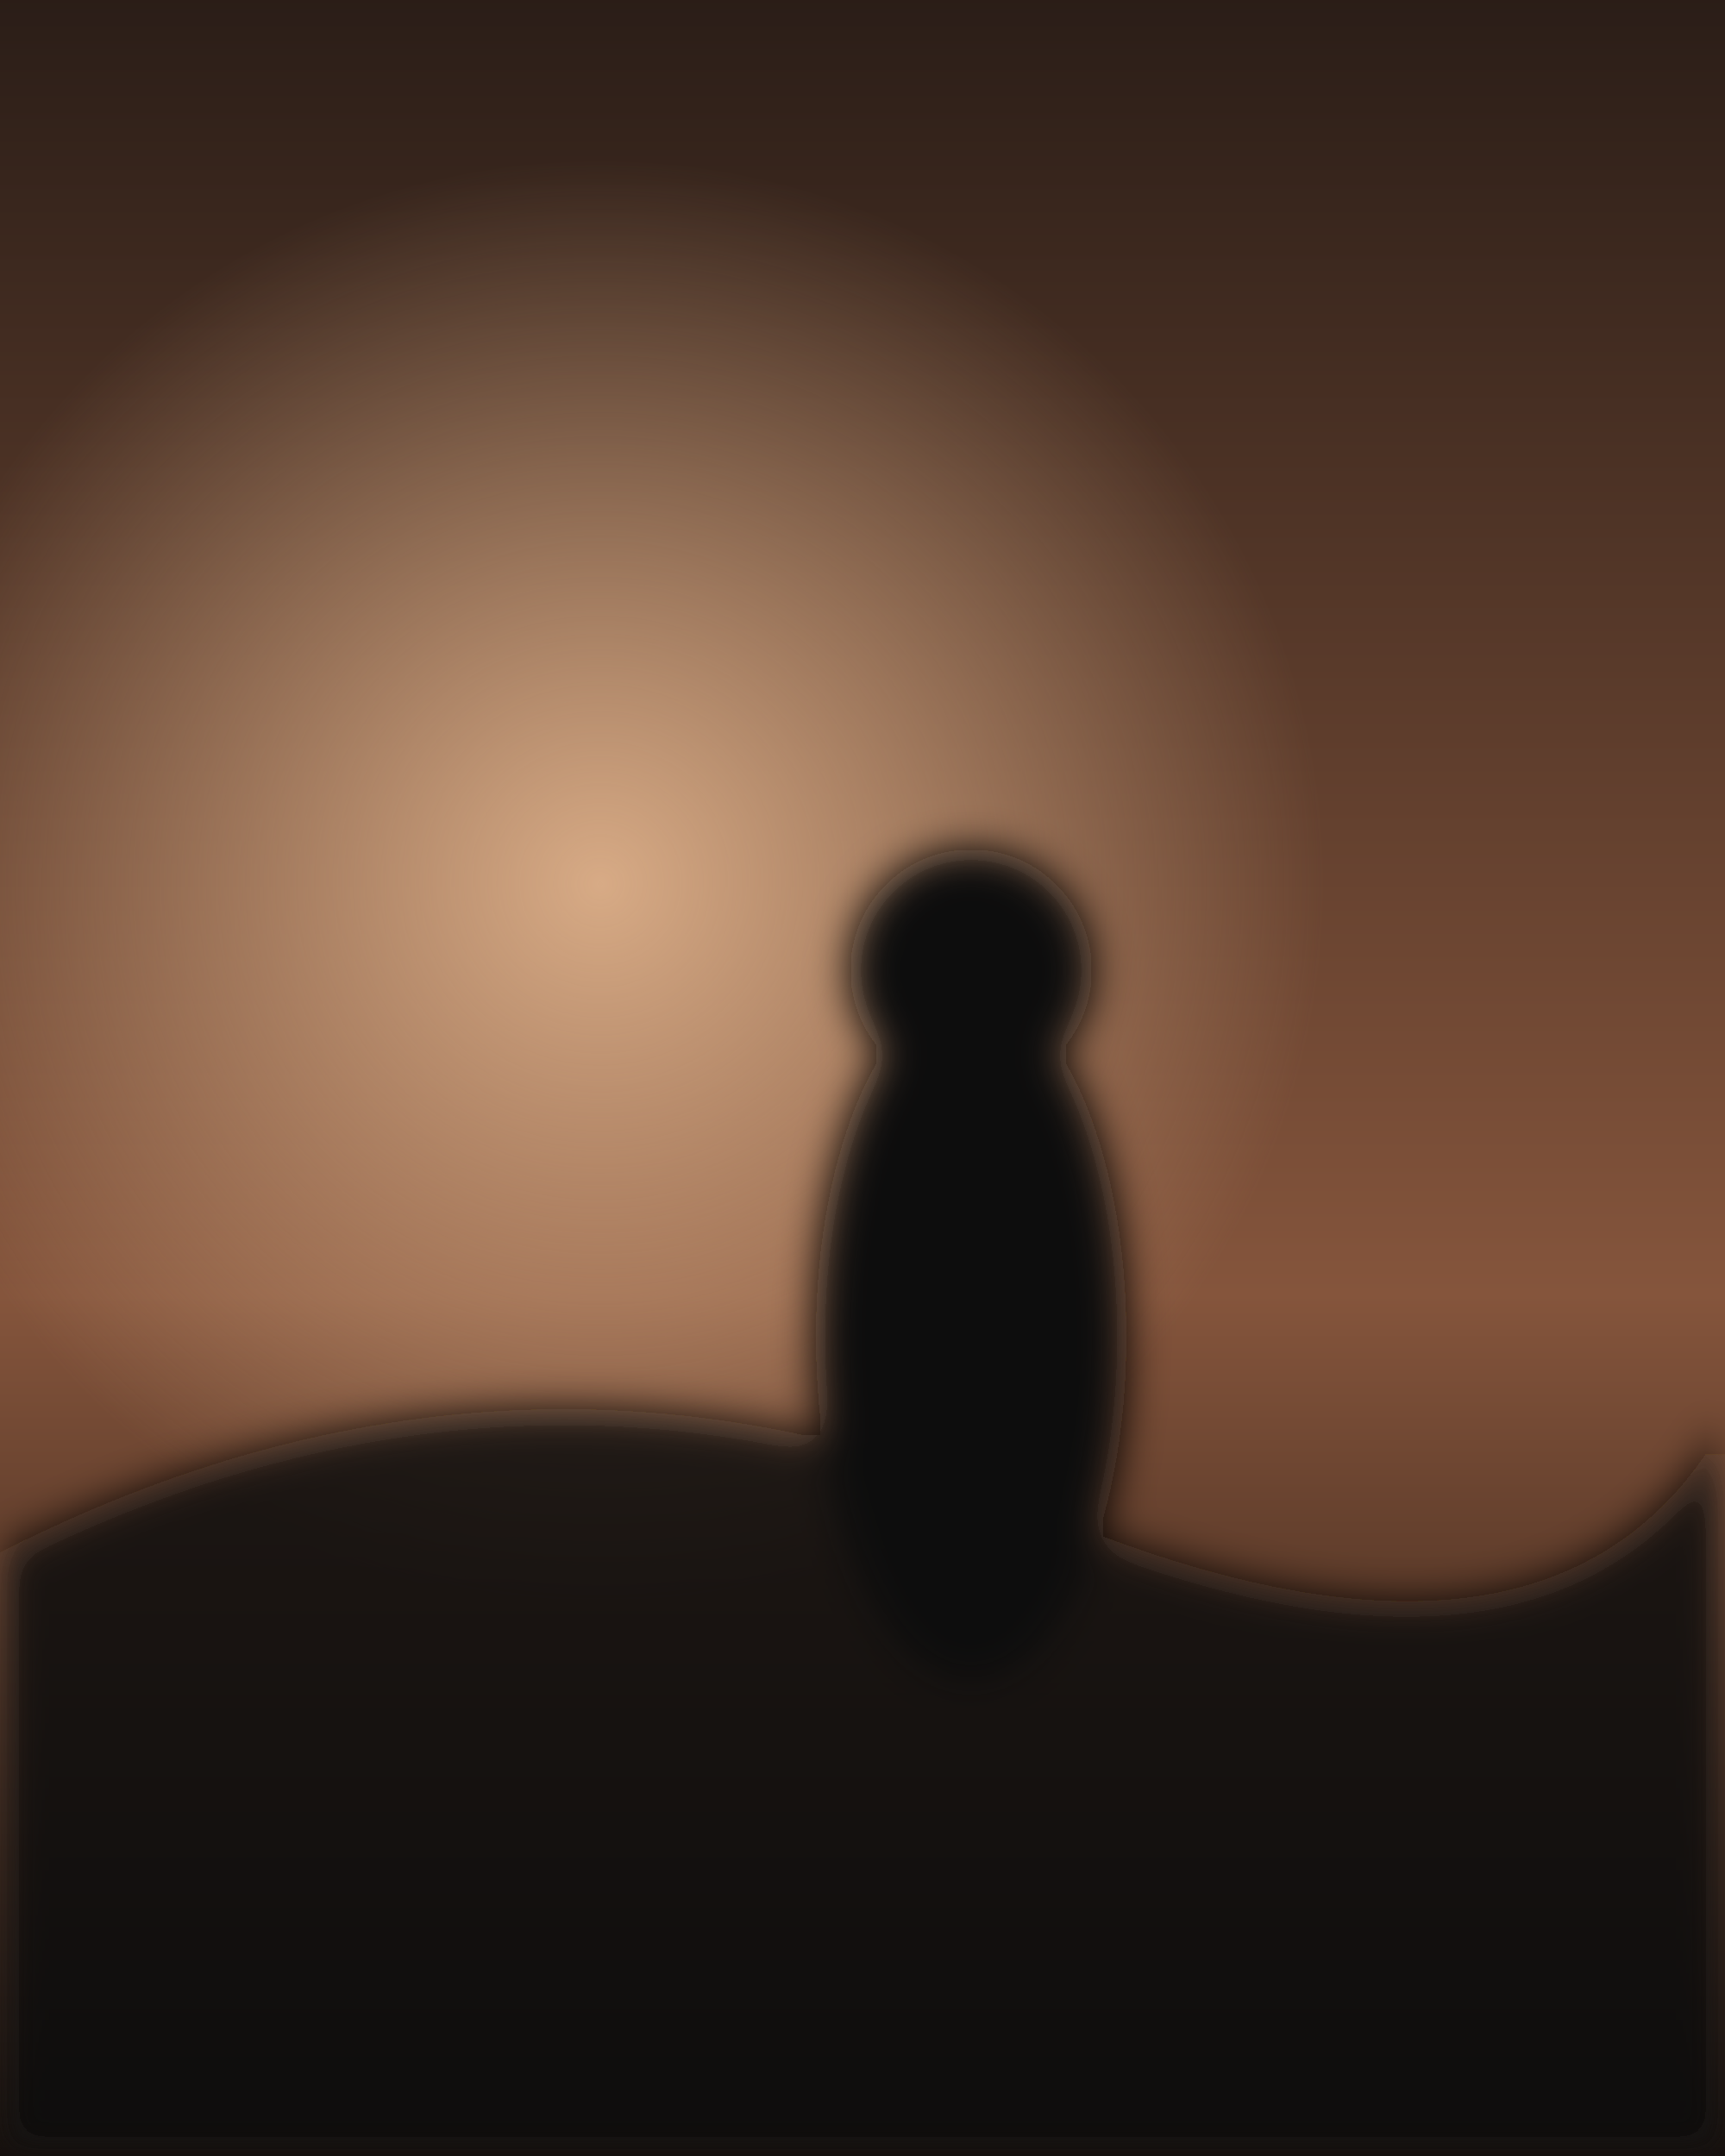
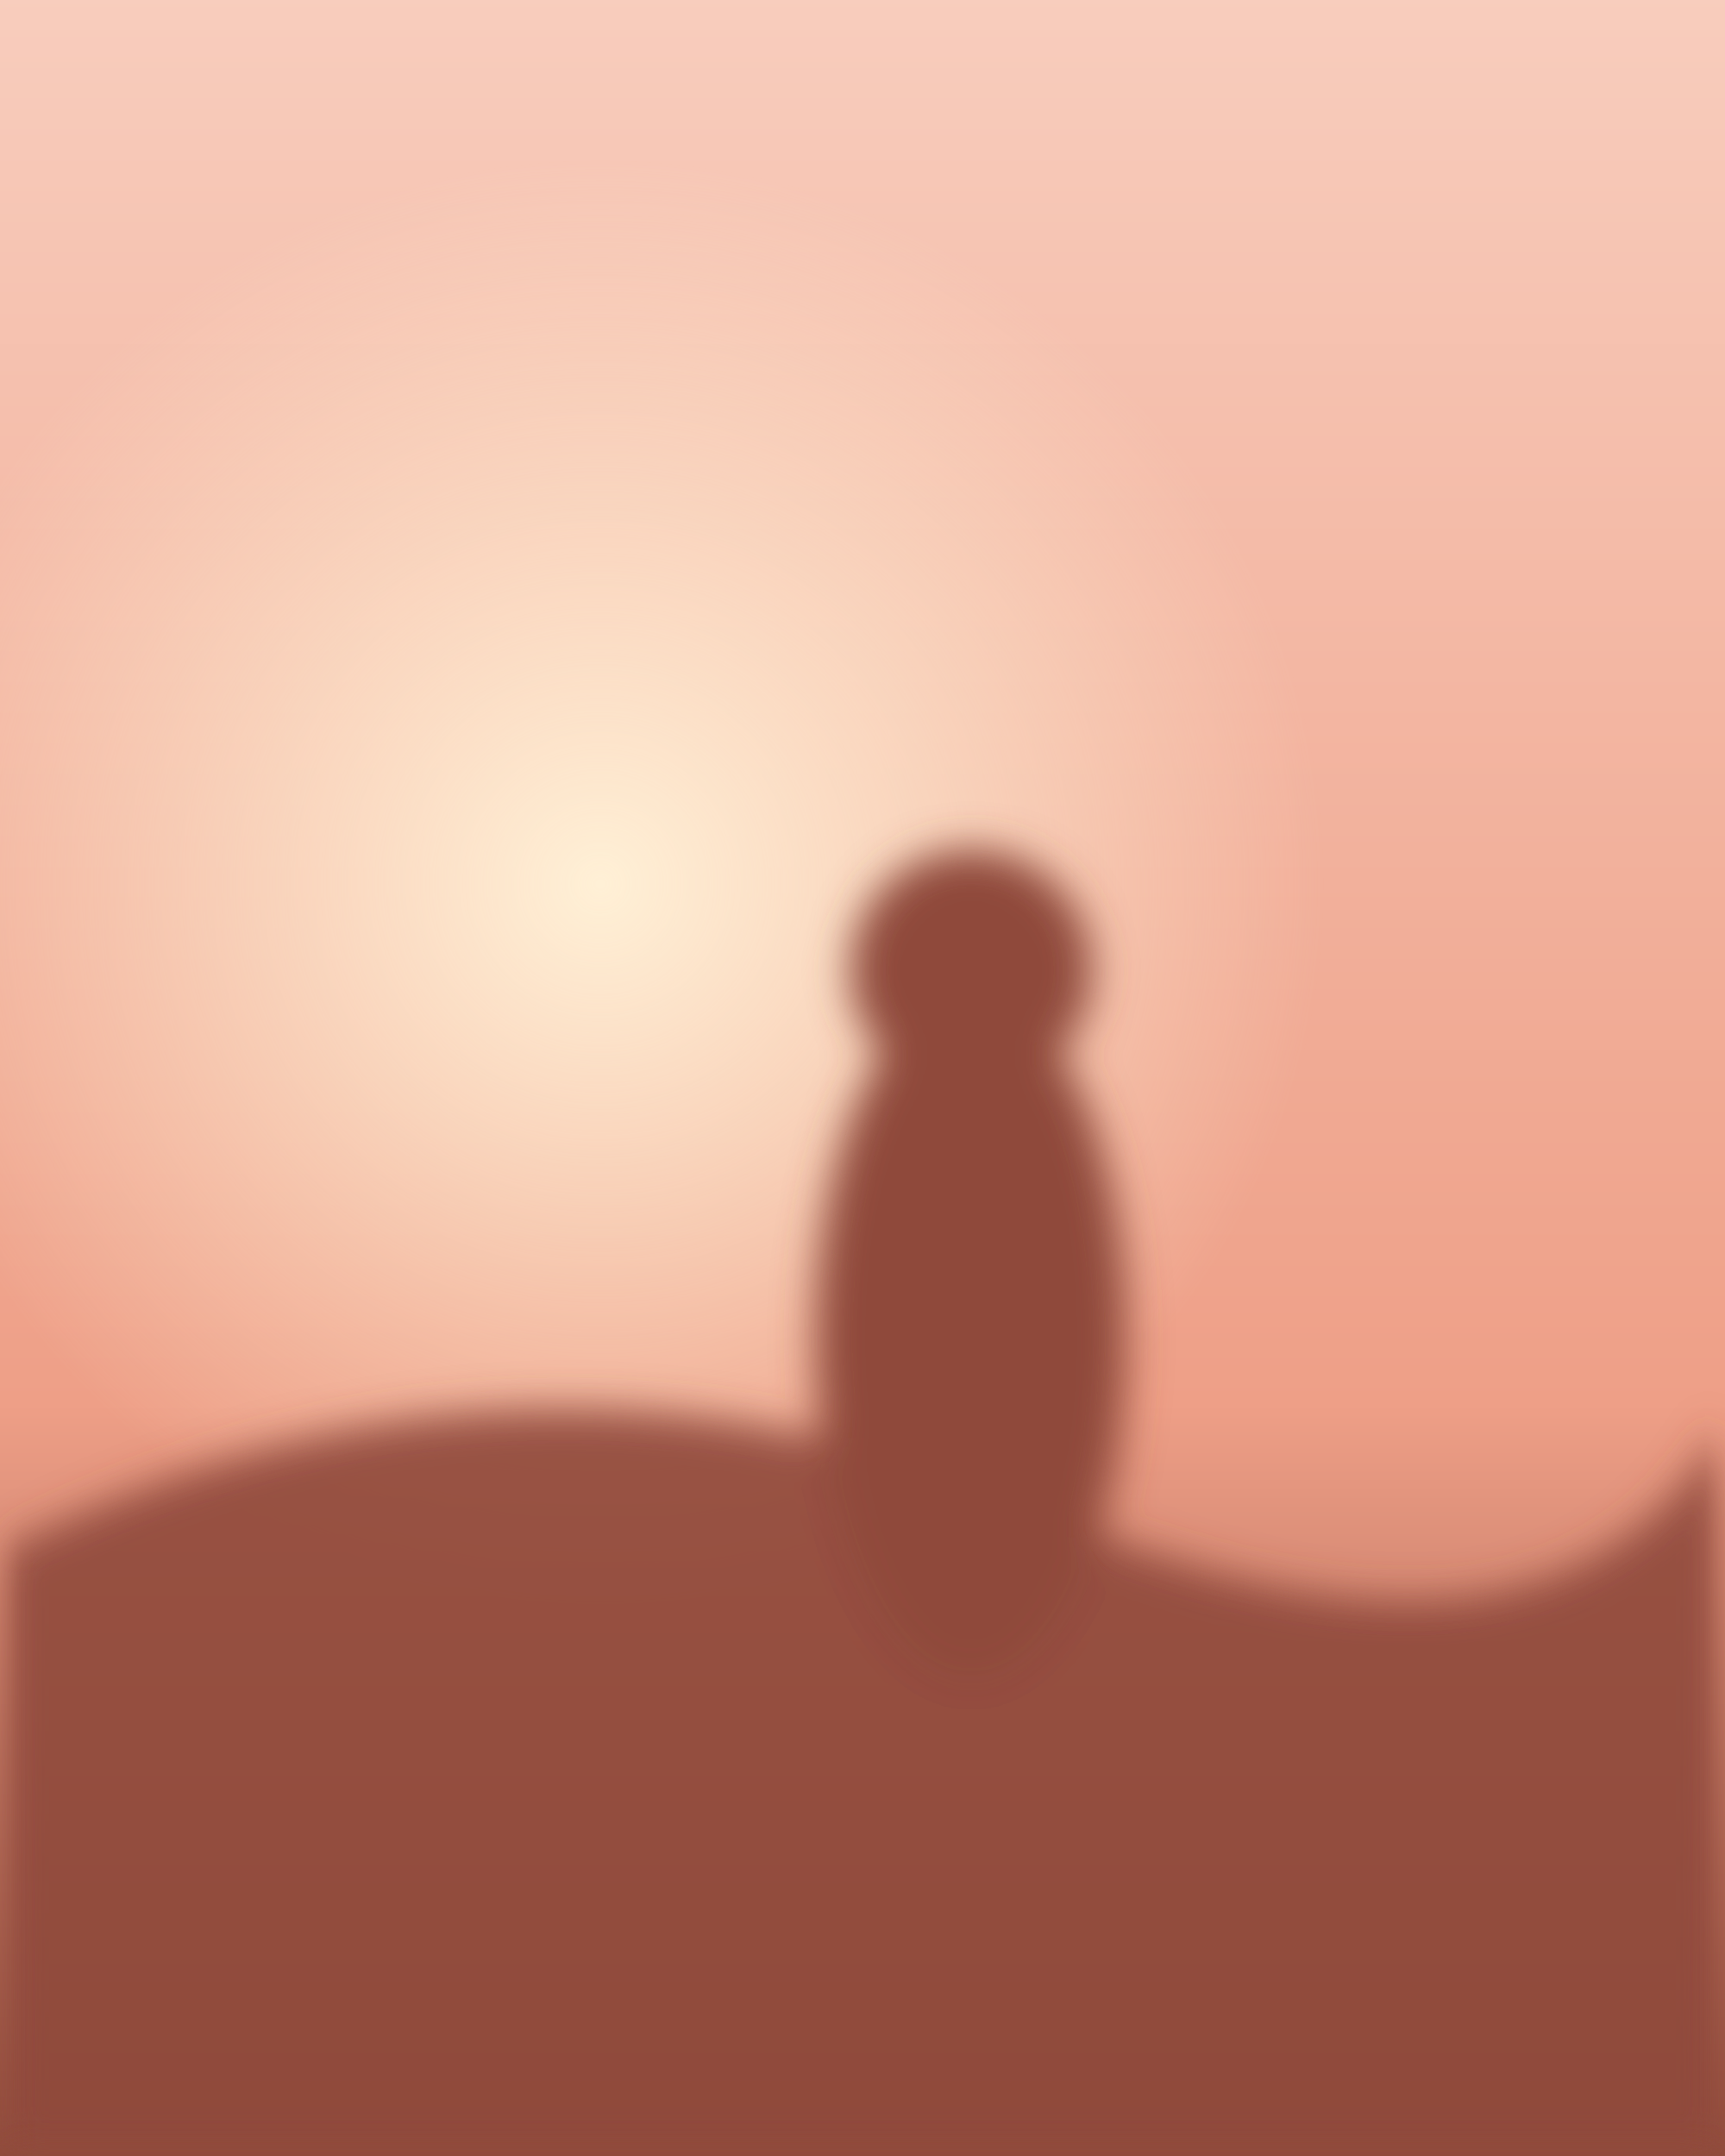
<svg xmlns="http://www.w3.org/2000/svg" viewBox="0 0 800 1000" width="800" height="1000">
  <defs>
    <linearGradient id="g" x1="0" y1="0" x2="0" y2="1">
-       <stop offset="0" stop-color="#2a1d17" />
-       <stop offset=".6" stop-color="#85553c" />
-       <stop offset="1" stop-color="#100a07" />
+       <stop offset="0" stop-color="#f8cdbd" />
+       <stop offset=".65" stop-color="#ee9f87" />
+       <stop offset="1" stop-color="#8f4a3a" />
    </linearGradient>
    <radialGradient id="s">
-       <stop offset="0" stop-color="#ddb08a" stop-opacity=".95" />
-       <stop offset="1" stop-color="#ddb08a" stop-opacity="0" />
+       <stop offset="0" stop-color="#fff0d6" stop-opacity="1" />
+       <stop offset="1" stop-color="#fff0d6" stop-opacity="0" />
    </radialGradient>
    <filter id="b">
      <feGaussianBlur stdDeviation="9.6" />
    </filter>
  </defs>
  <rect width="100%" height="100%" fill="url(#g)" />
  <circle cx="278.4" cy="410" r="336" fill="url(#s)" />
  <g filter="url(#b)">
-     <path d="M0 720 Q 240 598 480 700 T 800 660 V 1000 H0Z" fill="#100a07" opacity=".85" />
-     <ellipse cx="450.4" cy="620" rx="72" ry="160" fill="#100a07" />
-     <circle cx="450.4" cy="450" r="56" fill="#100a07" />
+     <path d="M0 720 Q 240 598 480 700 T 800 660 V 1000 H0Z" fill="#8f4a3a" opacity=".9" />
+     <ellipse cx="450.4" cy="620" rx="72" ry="160" fill="#8f4a3a" />
+     <circle cx="450.4" cy="450" r="56" fill="#8f4a3a" />
  </g>
</svg>
